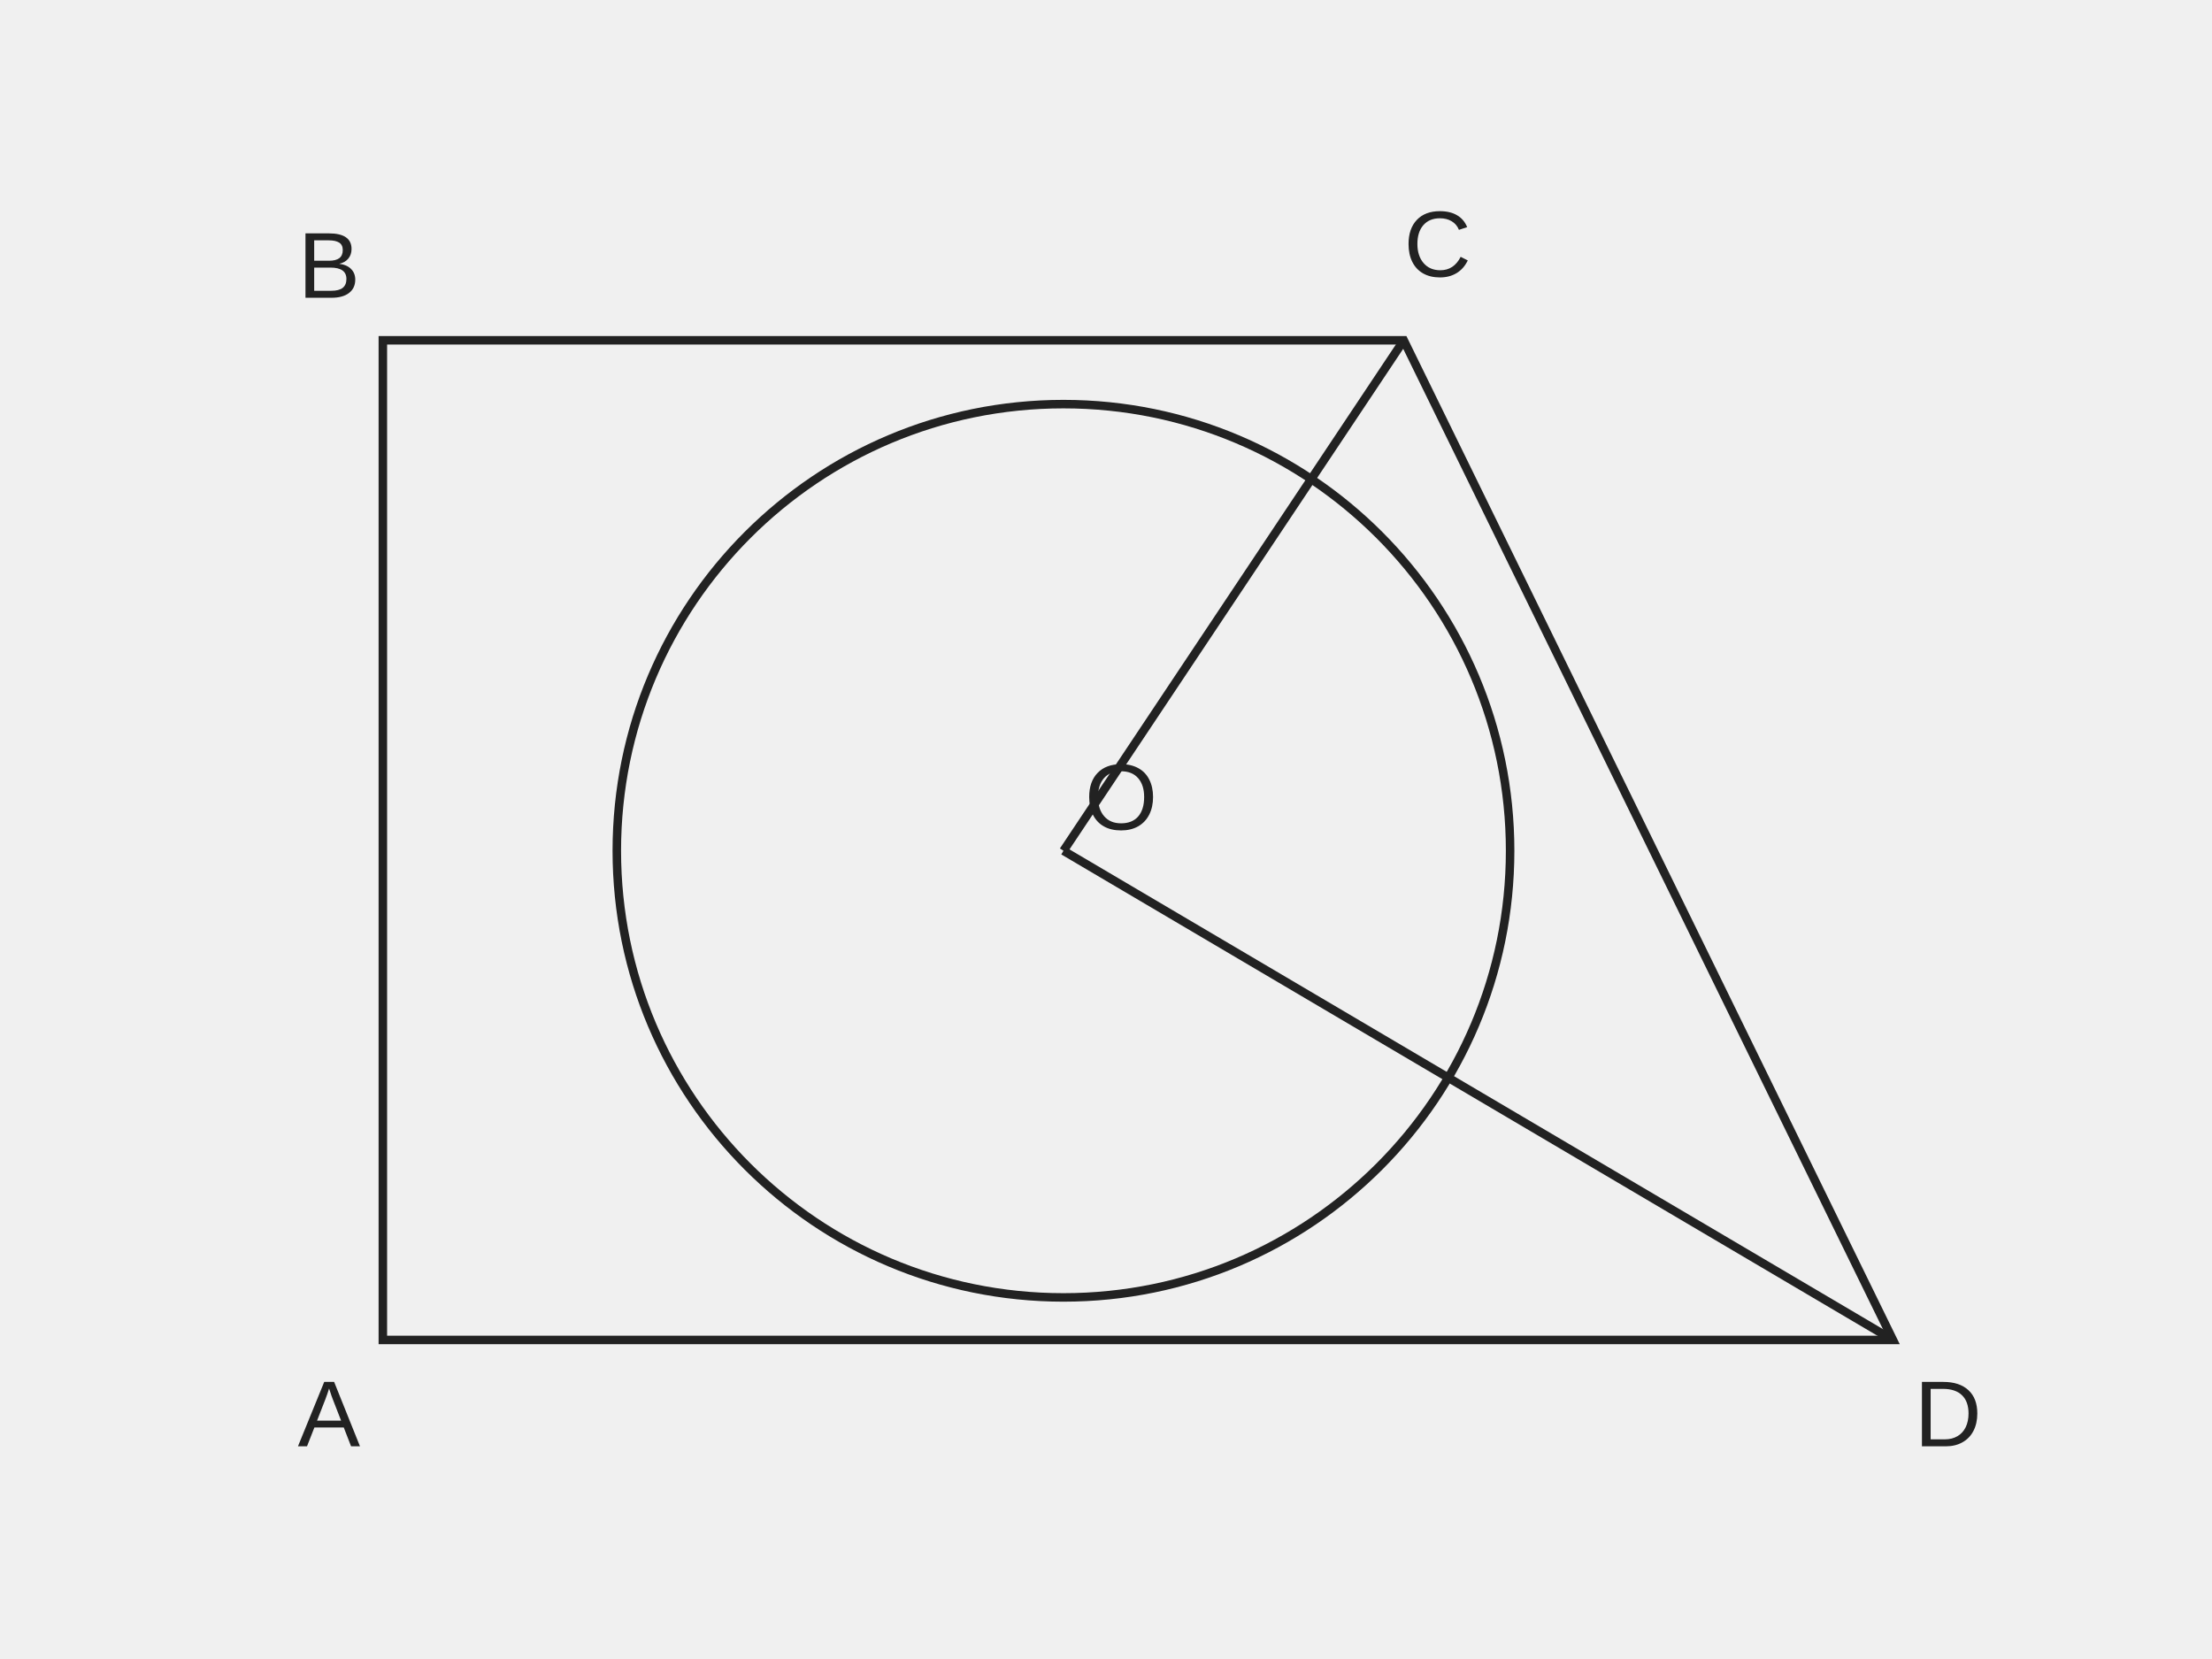
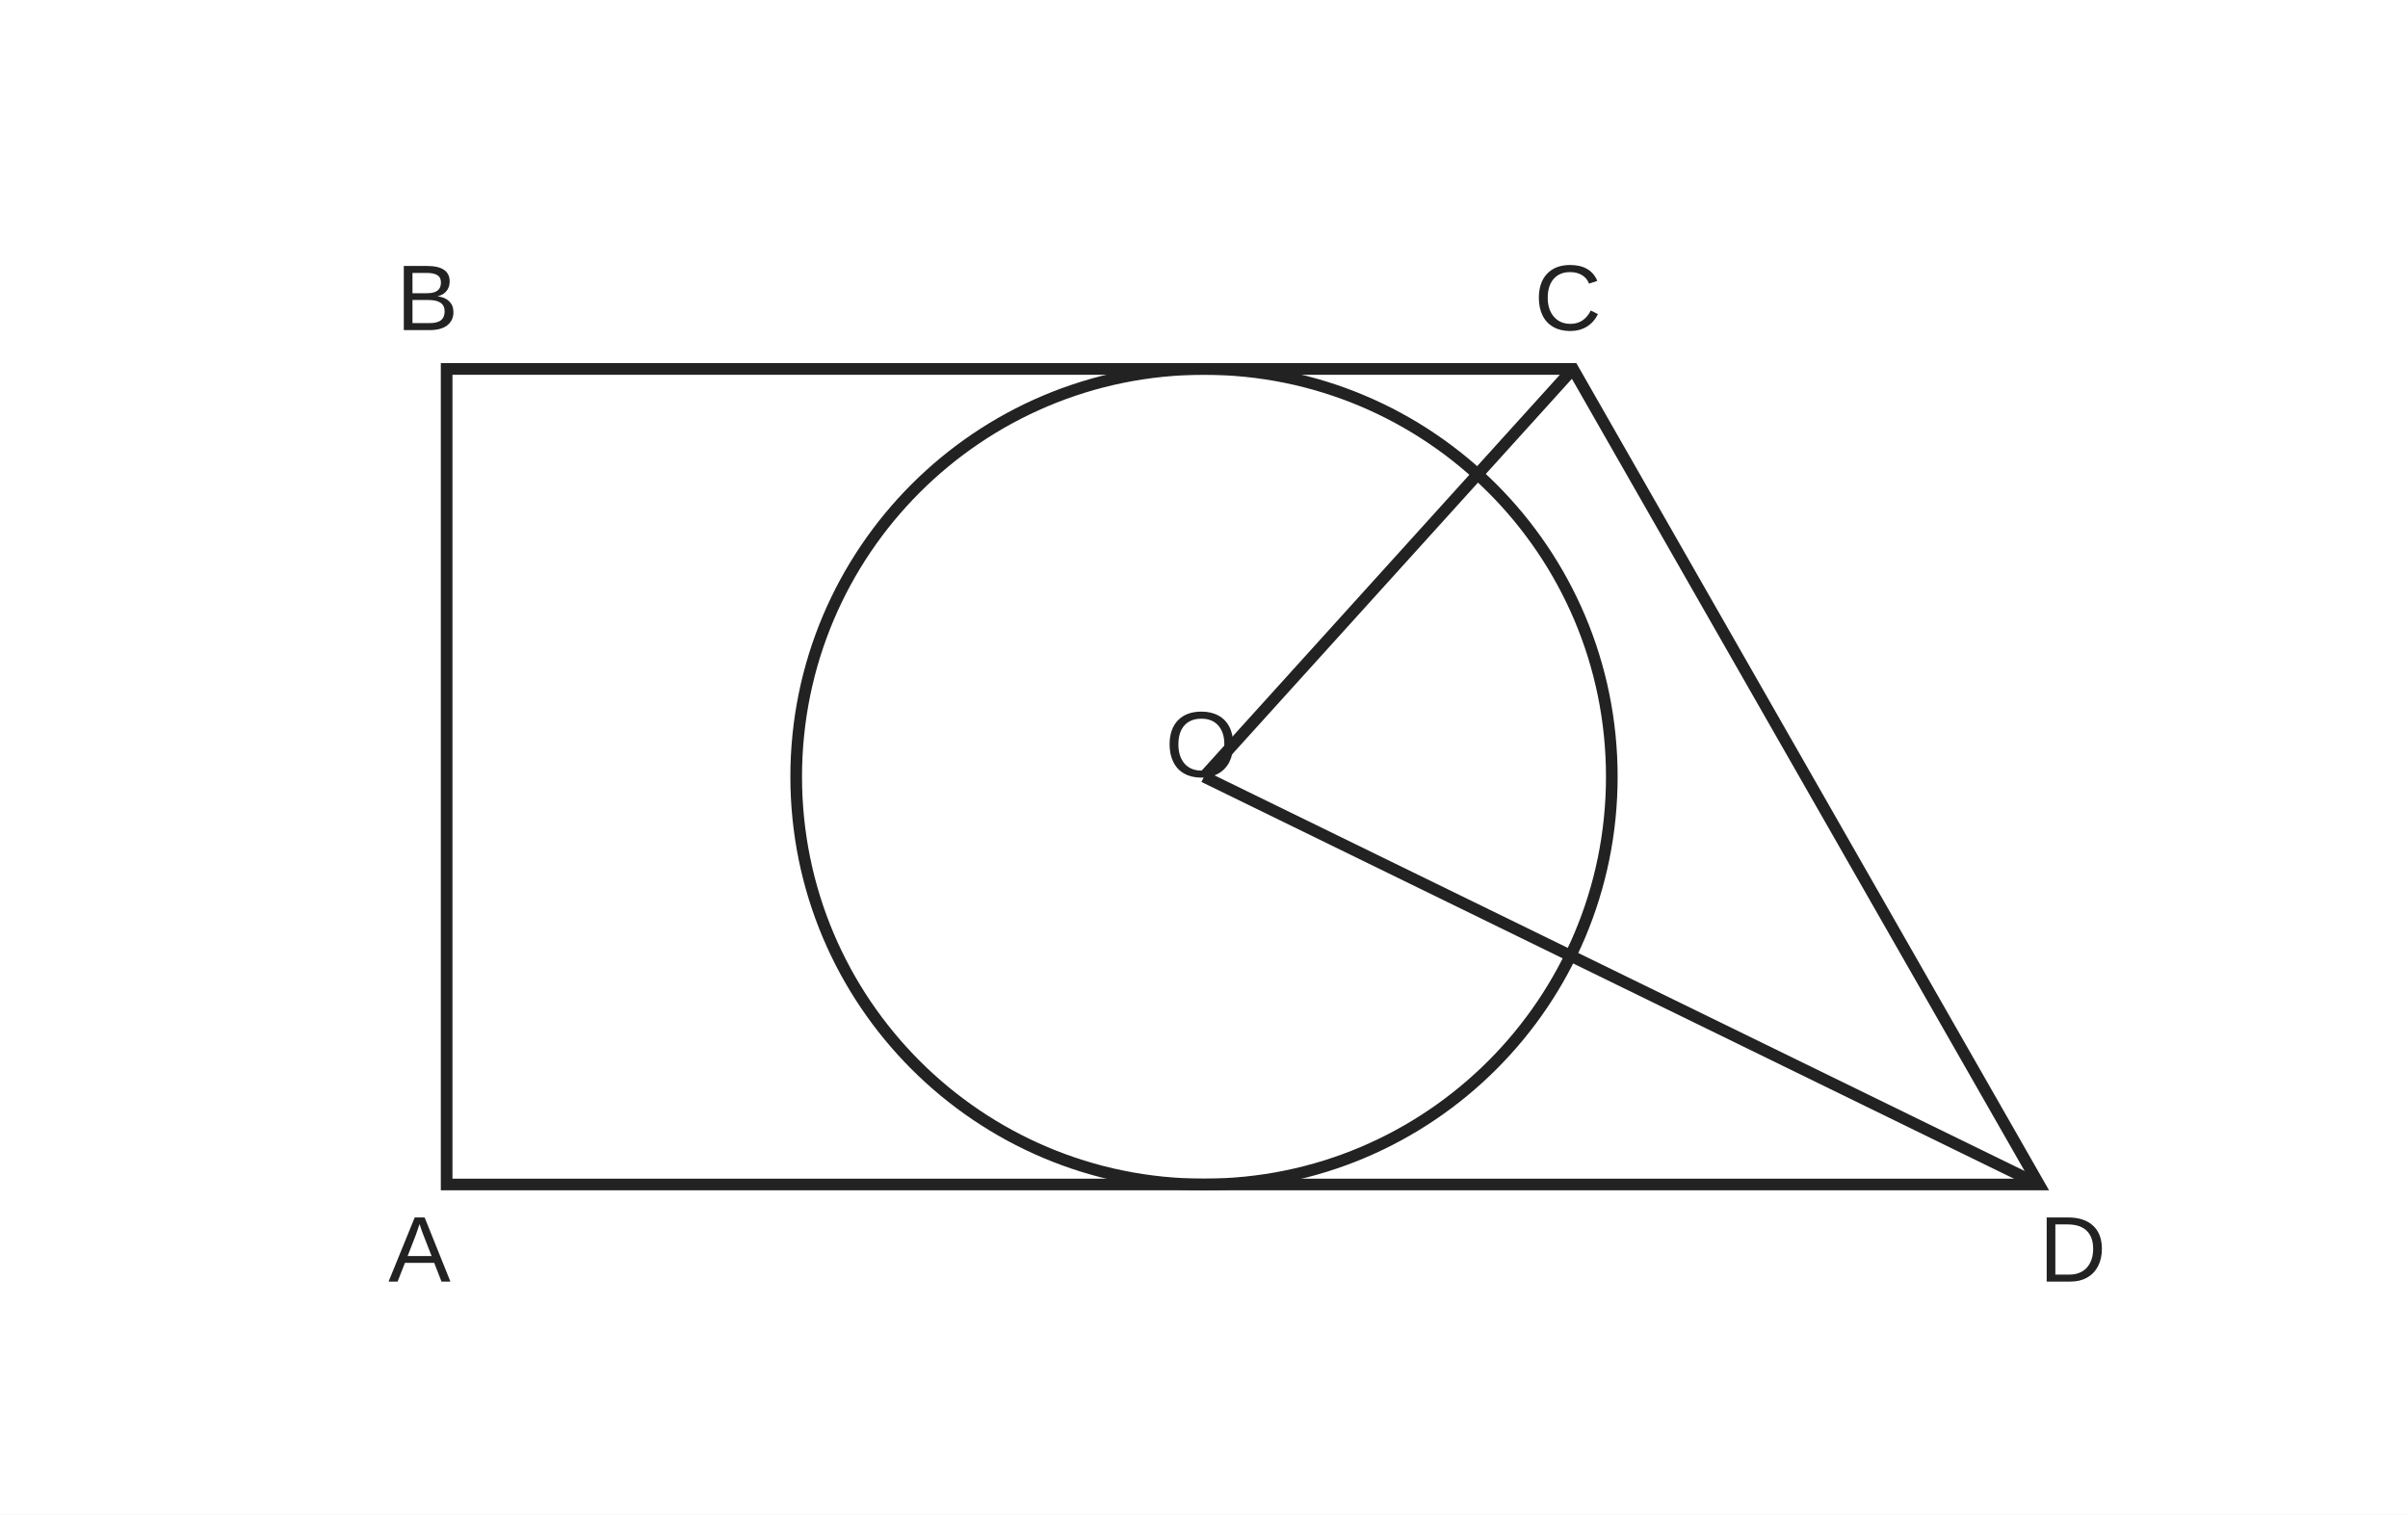
- <svg xmlns="http://www.w3.org/2000/svg" viewBox="0 0 520 390">
-   <g fill="none" stroke="#222" stroke-width="2">
-     <path d="M90 315 L90 80 L330 80 L445 315 Z" />
-     <circle cx="250" cy="200" r="105" />
-     <path d="M250 200 L330 80 M250 200 L445 315" />
+ <svg xmlns="http://www.w3.org/2000/svg" viewBox="0 0 620 390">
+   <rect width="100%" height="100%" fill="white" />
+   <g fill="none" stroke="#222" stroke-width="3">
+     <path d="M115 305 L115 95 L405 95 L525 305 Z" />
+     <circle cx="310" cy="200" r="105" />
+     <path d="M310 200 L405 95" />
+     <path d="M310 200 L525 305" />
  </g>
-   <g font-family="Arial" font-size="22" fill="#222">
-     <text x="70" y="340">A</text>
-     <text x="70" y="70">B</text>
-     <text x="330" y="65">C</text>
-     <text x="450" y="340">D</text>
-     <text x="255" y="195">O</text>
+   <g fill="#222" font-family="Arial,sans-serif" font-size="24">
+     <text x="102" y="85">B</text>
+     <text x="395" y="85">C</text>
+     <text x="100" y="330">A</text>
+     <text x="525" y="330">D</text>
+     <text x="300" y="200">O</text>
  </g>
</svg>
